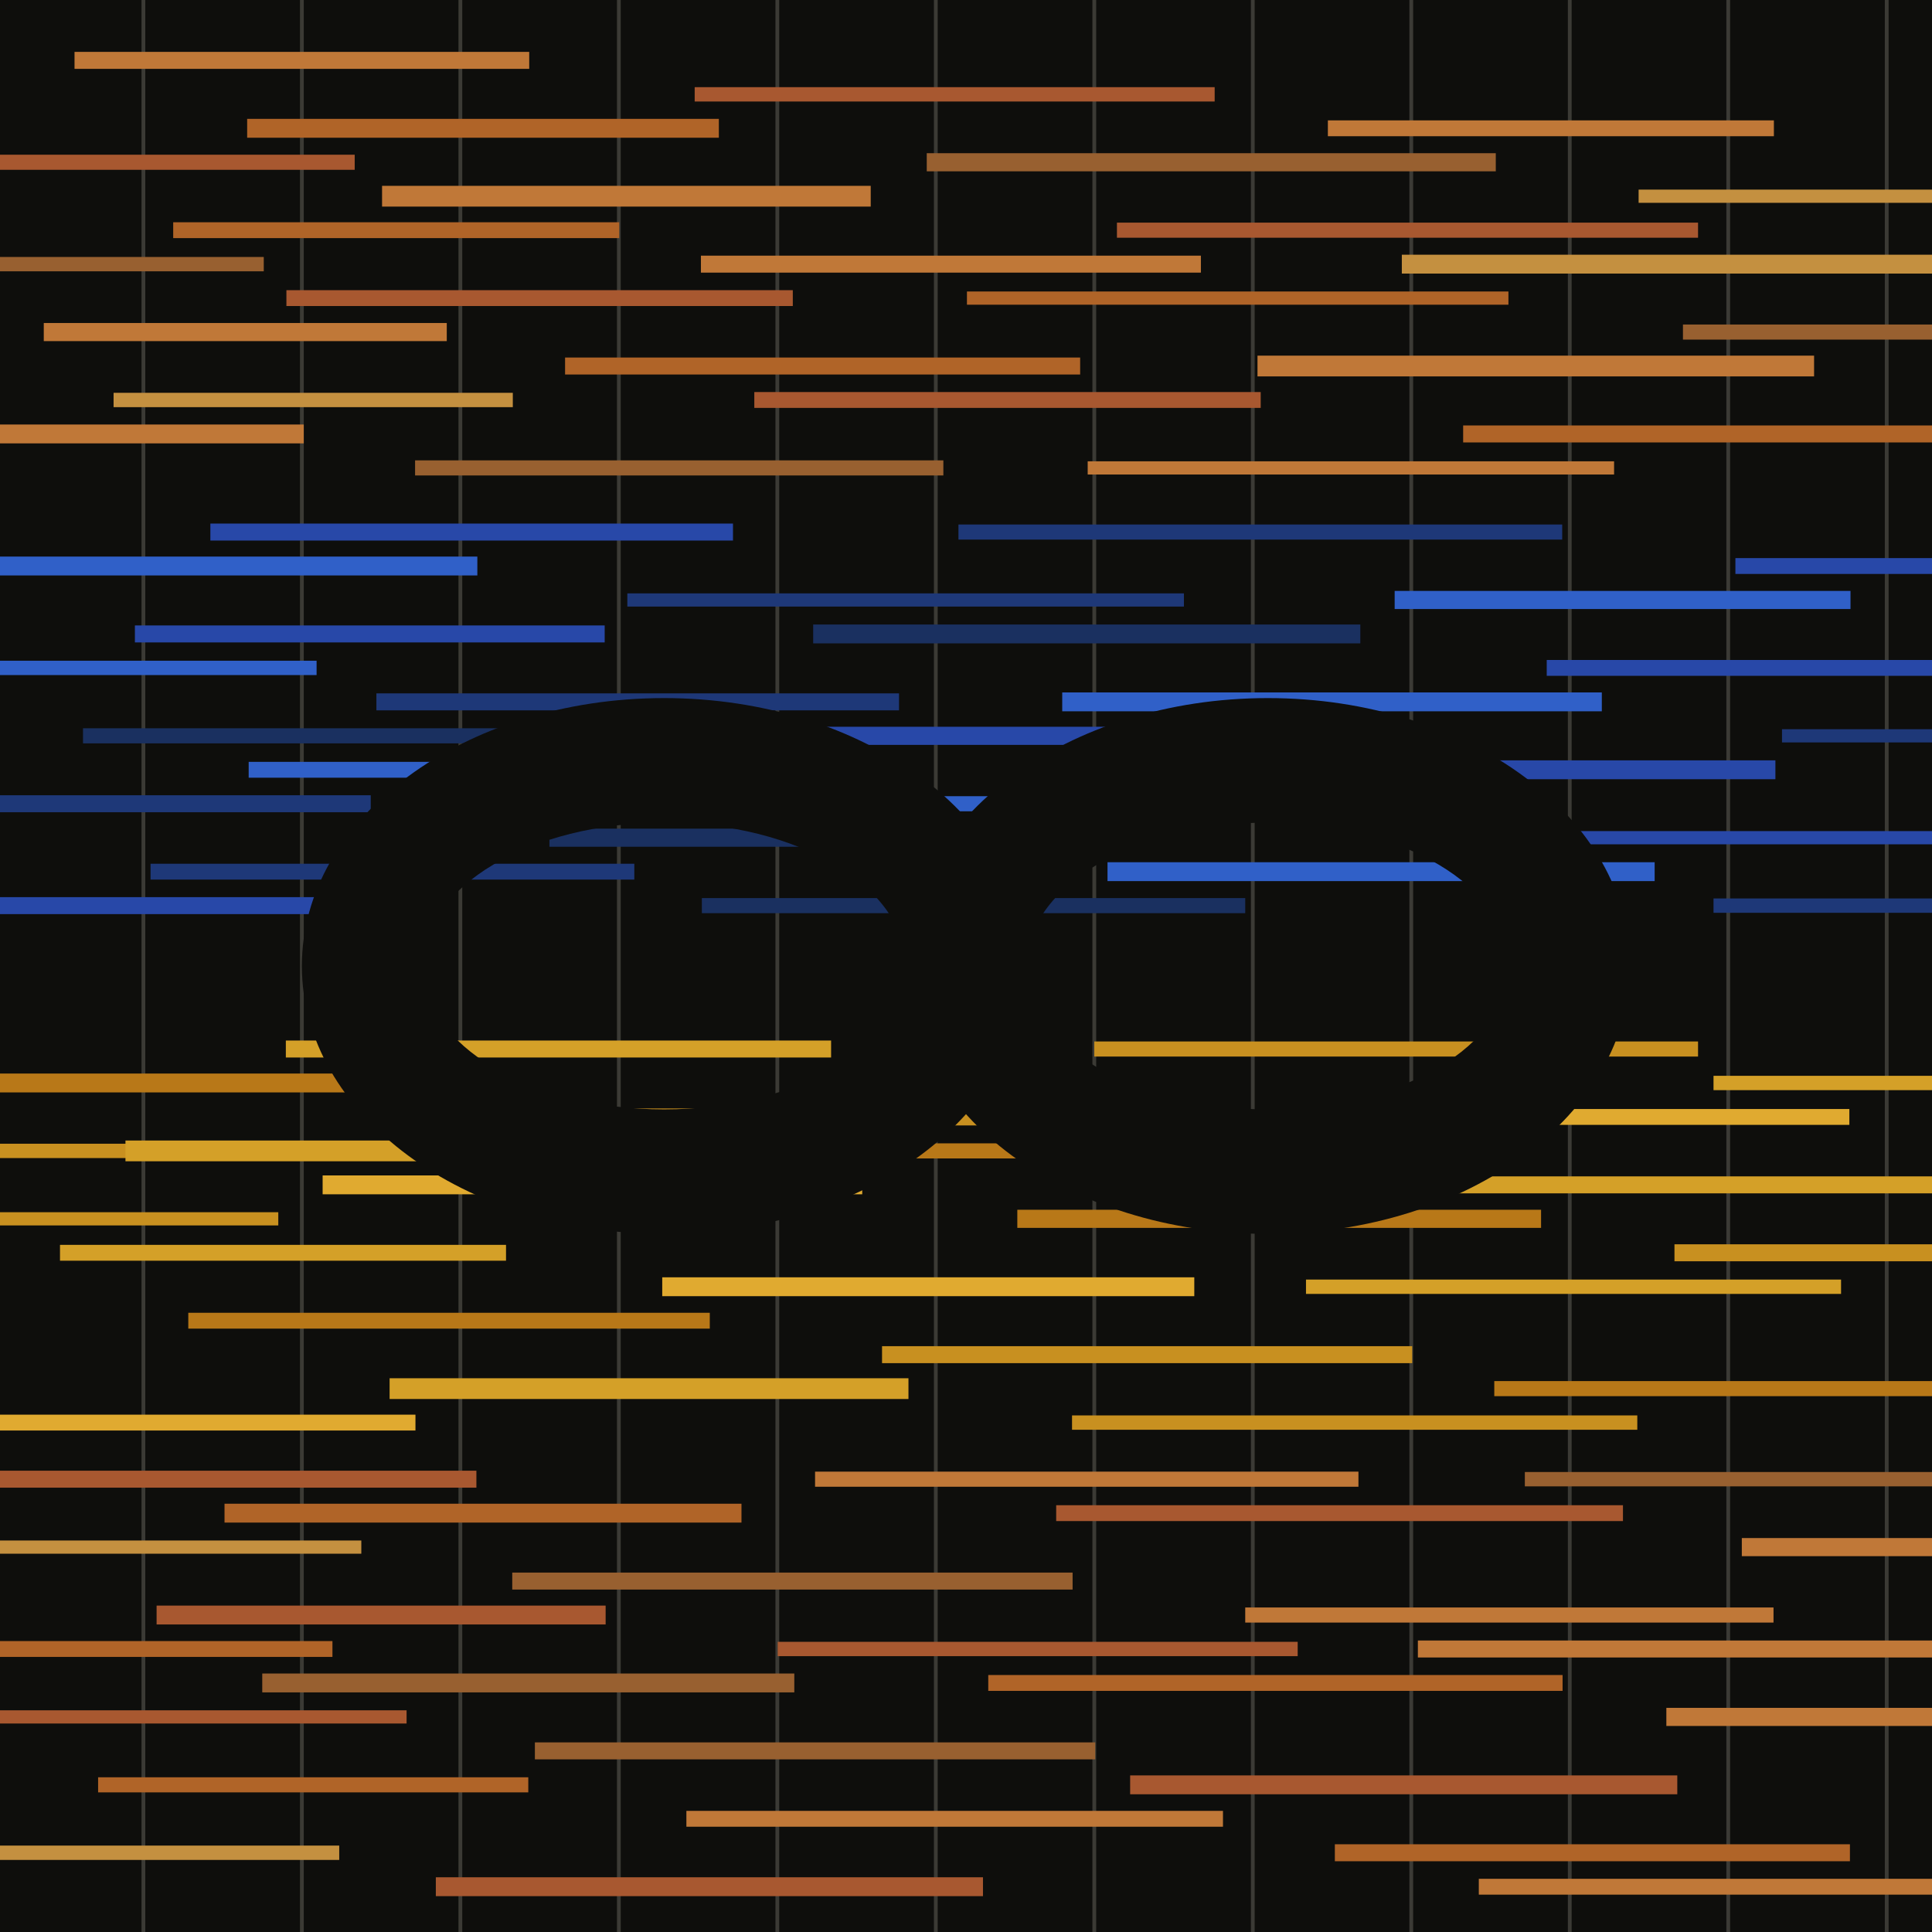
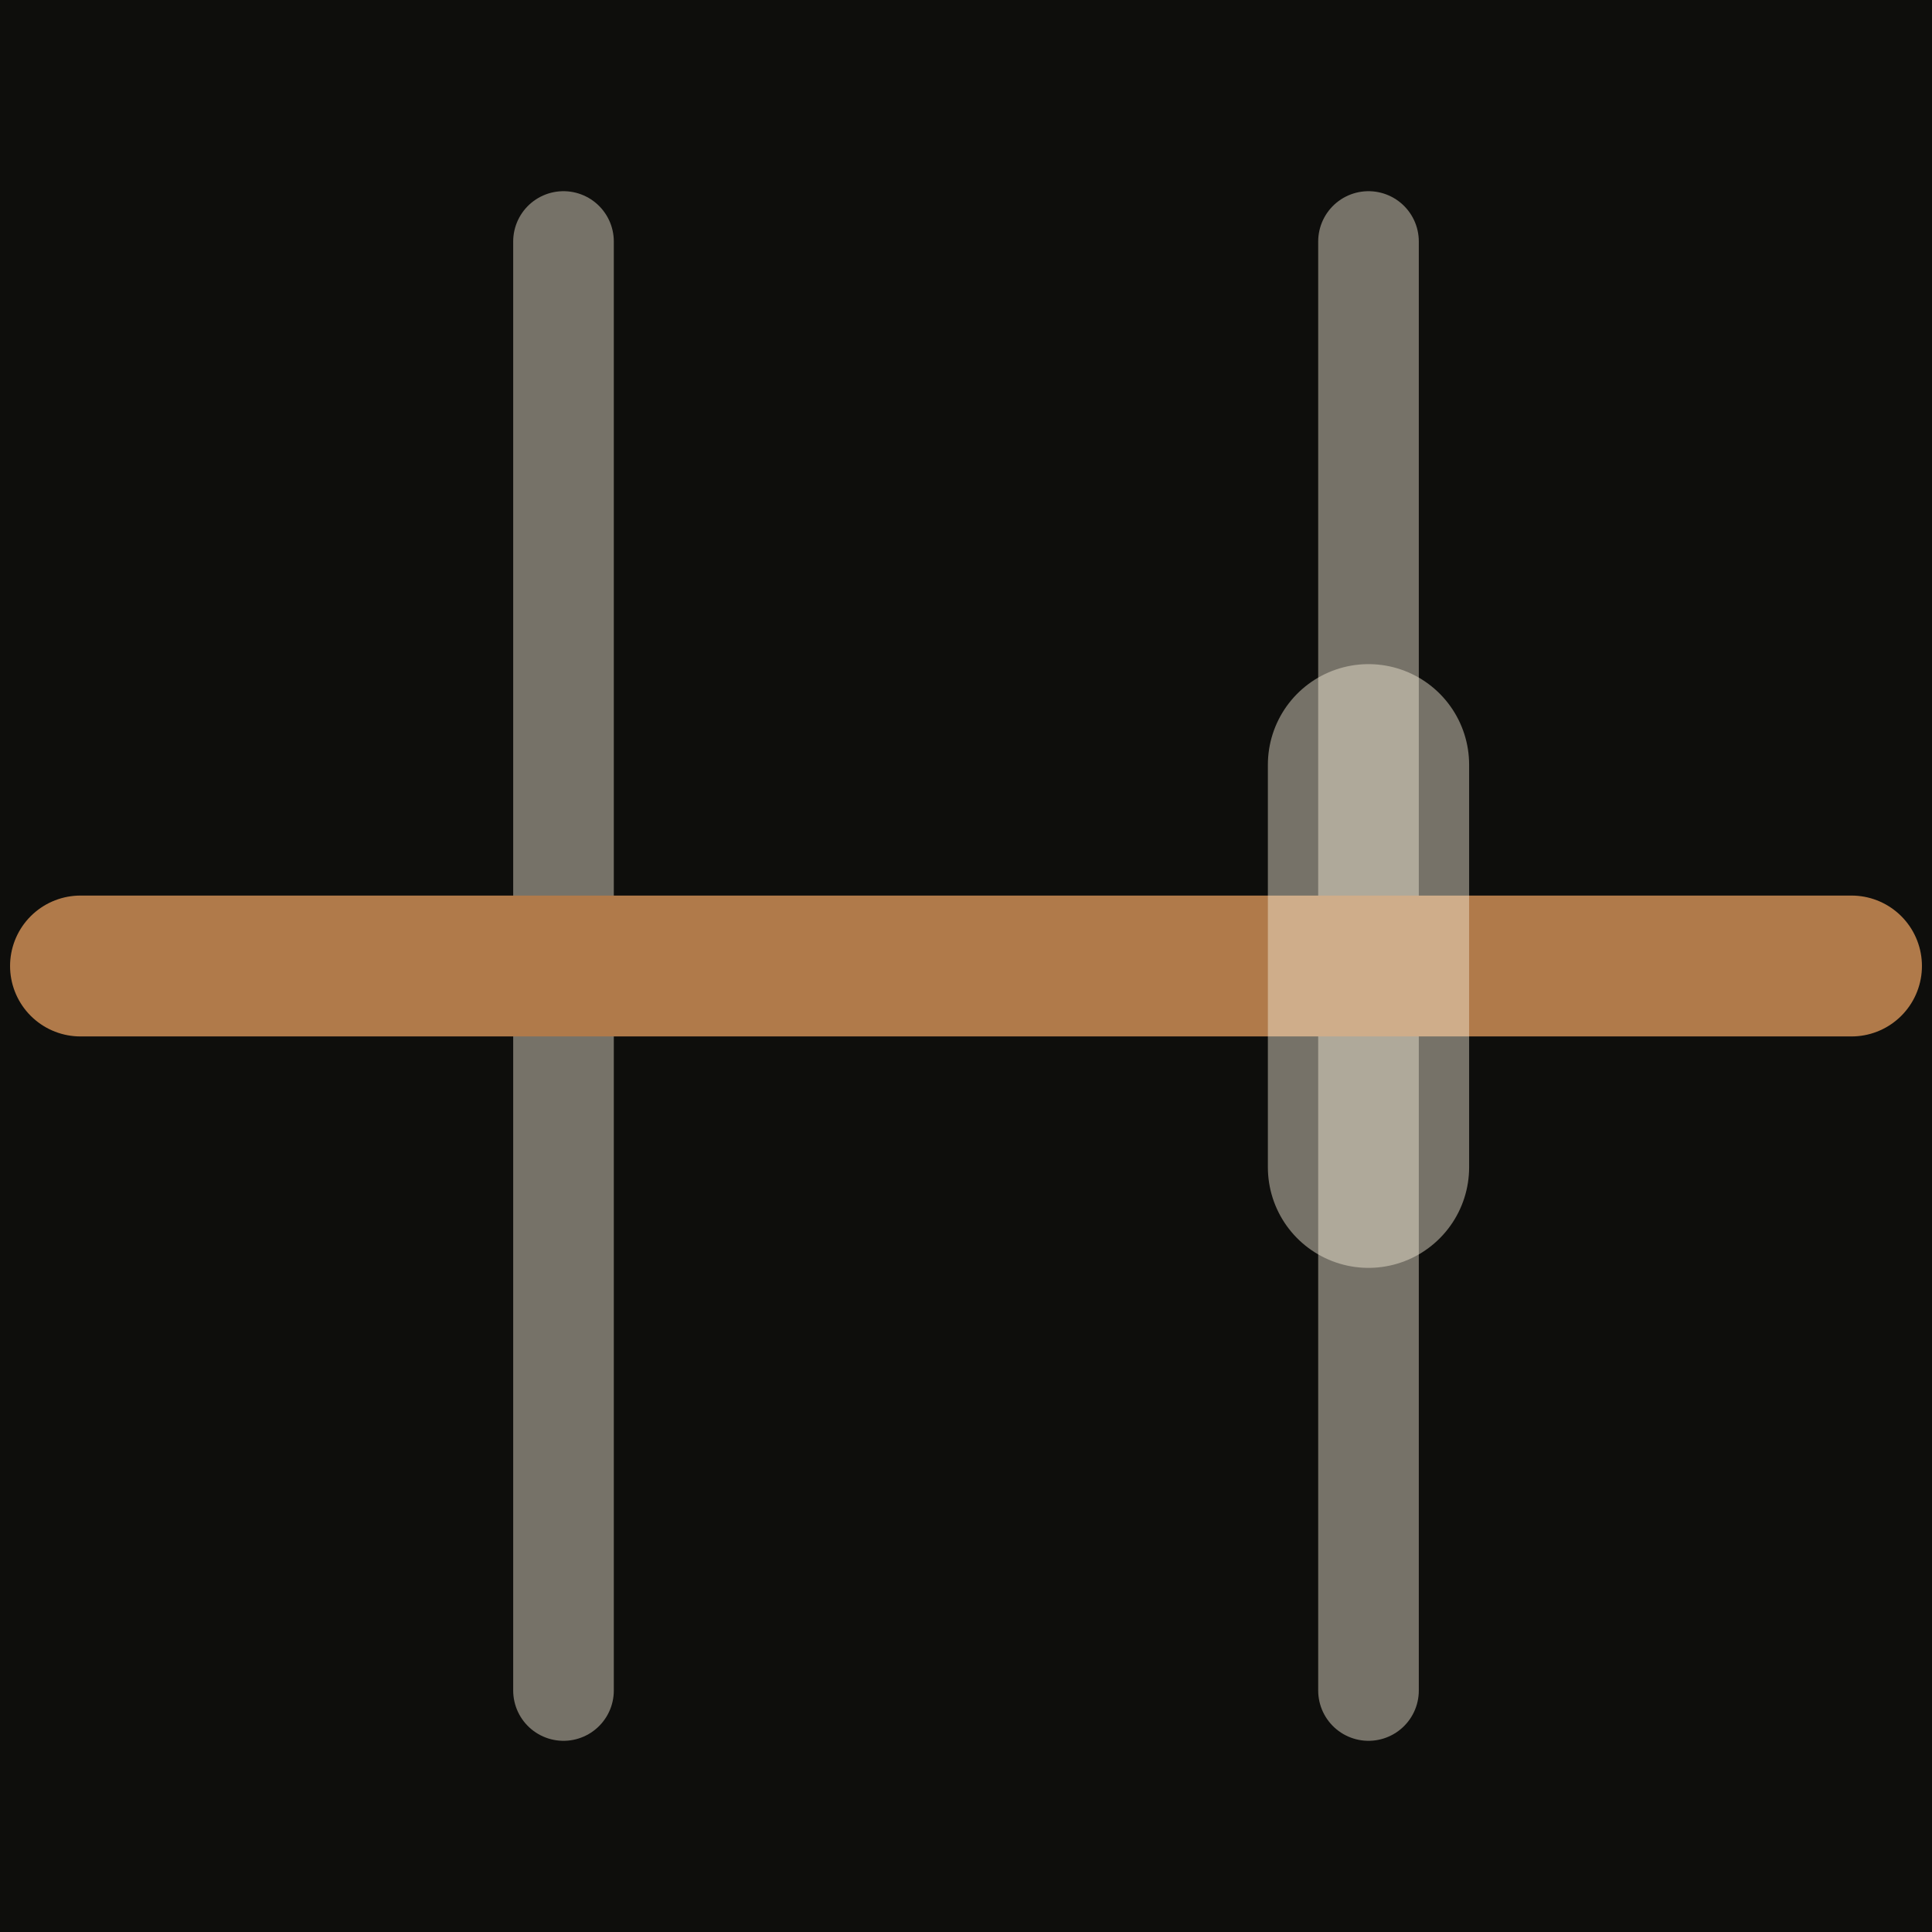
- <svg xmlns="http://www.w3.org/2000/svg" viewBox="0 0 512 512" role="img" aria-label="Heirloom">
-   <defs>
-     <mask id="cutout">
-       <rect width="512" height="512" fill="white" />
-       <ellipse cx="176" cy="256" rx="96" ry="71" fill="black" />
-       <ellipse cx="336" cy="256" rx="96" ry="71" fill="black" />
-       <ellipse cx="176" cy="256" rx="64" ry="38" fill="white" />
-       <ellipse cx="336" cy="256" rx="64" ry="38" fill="white" />
-     </mask>
-   </defs>
-   <rect width="512" height="512" fill="#0e0e0c" />
-   <g mask="url(#cutout)">
-     <g stroke="rgba(244,236,216,0.20)" stroke-width="1">
-       <line x1="38" y1="0" x2="38" y2="512" />
-       <line x1="80" y1="0" x2="80" y2="512" />
-       <line x1="122" y1="0" x2="122" y2="512" />
-       <line x1="164" y1="0" x2="164" y2="512" />
-       <line x1="206" y1="0" x2="206" y2="512" />
-       <line x1="248" y1="0" x2="248" y2="512" />
-       <line x1="290" y1="0" x2="290" y2="512" />
-       <line x1="332" y1="0" x2="332" y2="512" />
-       <line x1="374" y1="0" x2="374" y2="512" />
-       <line x1="416" y1="0" x2="416" y2="512" />
-       <line x1="458" y1="0" x2="458" y2="512" />
-       <line x1="500" y1="0" x2="500" y2="512" />
-     </g>
-     <g stroke-linecap="square">
-       <line x1="22" y1="16" x2="138" y2="16" stroke="#c07838" stroke-width="4.5" />
-       <line x1="186" y1="25" x2="320" y2="25" stroke="#a85830" stroke-width="3.8" />
-       <line x1="68" y1="34" x2="188" y2="34" stroke="#b06428" stroke-width="5.0" />
-       <line x1="354" y1="34" x2="468" y2="34" stroke="#c07838" stroke-width="4.2" />
-       <line x1="0" y1="43" x2="92" y2="43" stroke="#a85830" stroke-width="4.0" />
-       <line x1="248" y1="43" x2="394" y2="43" stroke="#986030" stroke-width="4.8" />
-       <line x1="104" y1="52" x2="228" y2="52" stroke="#c07838" stroke-width="5.5" />
-       <line x1="436" y1="52" x2="512" y2="52" stroke="#c49040" stroke-width="3.5" />
-       <line x1="48" y1="61" x2="162" y2="61" stroke="#b06428" stroke-width="4.2" />
-       <line x1="298" y1="61" x2="448" y2="61" stroke="#a85830" stroke-width="4.0" />
-       <line x1="0" y1="70" x2="68" y2="70" stroke="#986030" stroke-width="3.8" />
-       <line x1="188" y1="70" x2="316" y2="70" stroke="#c07838" stroke-width="4.5" />
-       <line x1="374" y1="70" x2="512" y2="70" stroke="#c49040" stroke-width="5.0" />
-       <line x1="78" y1="79" x2="208" y2="79" stroke="#a85830" stroke-width="4.2" />
-       <line x1="258" y1="79" x2="398" y2="79" stroke="#b06428" stroke-width="3.5" />
-       <line x1="14" y1="88" x2="116" y2="88" stroke="#c07838" stroke-width="4.8" />
-       <line x1="448" y1="88" x2="512" y2="88" stroke="#986030" stroke-width="4.0" />
-       <line x1="152" y1="97" x2="284" y2="97" stroke="#b06428" stroke-width="4.5" />
-       <line x1="336" y1="97" x2="478" y2="97" stroke="#c07838" stroke-width="5.5" />
-       <line x1="32" y1="106" x2="134" y2="106" stroke="#c49040" stroke-width="3.8" />
-       <line x1="202" y1="106" x2="332" y2="106" stroke="#a85830" stroke-width="4.2" />
-       <line x1="0" y1="115" x2="78" y2="115" stroke="#c07838" stroke-width="5.0" />
-       <line x1="390" y1="115" x2="512" y2="115" stroke="#b06428" stroke-width="4.5" />
-       <line x1="112" y1="124" x2="248" y2="124" stroke="#986030" stroke-width="4.0" />
-       <line x1="290" y1="124" x2="426" y2="124" stroke="#c07838" stroke-width="3.5" />
-     </g>
-     <g stroke-linecap="square">
-       <line x1="58" y1="141" x2="192" y2="141" stroke="#2848a8" stroke-width="4.5" />
-       <line x1="256" y1="141" x2="412" y2="141" stroke="#1e3878" stroke-width="4.0" />
-       <line x1="0" y1="150" x2="124" y2="150" stroke="#3060c8" stroke-width="5.0" />
-       <line x1="462" y1="150" x2="512" y2="150" stroke="#2848a8" stroke-width="4.2" />
-       <line x1="168" y1="159" x2="312" y2="159" stroke="#1e3878" stroke-width="3.5" />
-       <line x1="372" y1="159" x2="488" y2="159" stroke="#3060c8" stroke-width="4.8" />
-       <line x1="38" y1="168" x2="158" y2="168" stroke="#2848a8" stroke-width="4.5" />
-       <line x1="218" y1="168" x2="358" y2="168" stroke="#1a3060" stroke-width="5.0" />
-       <line x1="0" y1="177" x2="82" y2="177" stroke="#3060c8" stroke-width="3.8" />
-       <line x1="412" y1="177" x2="512" y2="177" stroke="#2848a8" stroke-width="4.2" />
-       <line x1="102" y1="186" x2="236" y2="186" stroke="#1e3878" stroke-width="4.5" />
-       <line x1="284" y1="186" x2="422" y2="186" stroke="#3060c8" stroke-width="5.0" />
-       <line x1="24" y1="195" x2="148" y2="195" stroke="#1a3060" stroke-width="4.0" />
-       <line x1="198" y1="195" x2="326" y2="195" stroke="#2848a8" stroke-width="4.8" />
-       <line x1="474" y1="195" x2="512" y2="195" stroke="#1e3878" stroke-width="3.5" />
-       <line x1="68" y1="204" x2="192" y2="204" stroke="#3060c8" stroke-width="4.2" />
-       <line x1="342" y1="204" x2="468" y2="204" stroke="#2848a8" stroke-width="5.0" />
-       <line x1="0" y1="213" x2="96" y2="213" stroke="#1e3878" stroke-width="4.5" />
-       <line x1="228" y1="213" x2="366" y2="213" stroke="#3060c8" stroke-width="4.0" />
-       <line x1="148" y1="222" x2="268" y2="222" stroke="#1a3060" stroke-width="4.8" />
-       <line x1="396" y1="222" x2="512" y2="222" stroke="#2848a8" stroke-width="3.5" />
-       <line x1="42" y1="231" x2="166" y2="231" stroke="#1e3878" stroke-width="4.2" />
-       <line x1="296" y1="231" x2="436" y2="231" stroke="#3060c8" stroke-width="5.0" />
-       <line x1="0" y1="240" x2="112" y2="240" stroke="#2848a8" stroke-width="4.5" />
-       <line x1="188" y1="240" x2="328" y2="240" stroke="#1a3060" stroke-width="4.0" />
-       <line x1="456" y1="240" x2="512" y2="240" stroke="#1e3878" stroke-width="3.8" />
-     </g>
-     <g stroke-linecap="square">
-       <line x1="78" y1="278" x2="218" y2="278" stroke="#d4a028" stroke-width="4.5" />
-       <line x1="292" y1="278" x2="448" y2="278" stroke="#c89020" stroke-width="4.0" />
-       <line x1="0" y1="287" x2="118" y2="287" stroke="#b87818" stroke-width="5.0" />
-       <line x1="456" y1="287" x2="512" y2="287" stroke="#d4a028" stroke-width="3.8" />
-       <line x1="162" y1="296" x2="298" y2="296" stroke="#c89020" stroke-width="4.5" />
-       <line x1="352" y1="296" x2="488" y2="296" stroke="#e0aa30" stroke-width="4.2" />
-       <line x1="0" y1="305" x2="32" y2="305" stroke="#c89020" stroke-width="3.8" />
-       <line x1="36" y1="305" x2="162" y2="305" stroke="#d4a028" stroke-width="5.5" />
-       <line x1="208" y1="305" x2="348" y2="305" stroke="#b87818" stroke-width="4.0" />
-       <line x1="88" y1="314" x2="226" y2="314" stroke="#e0aa30" stroke-width="5.0" />
-       <line x1="386" y1="314" x2="512" y2="314" stroke="#d4a028" stroke-width="4.5" />
-       <line x1="0" y1="323" x2="72" y2="323" stroke="#c89020" stroke-width="3.5" />
-       <line x1="272" y1="323" x2="406" y2="323" stroke="#b87818" stroke-width="4.8" />
-       <line x1="18" y1="332" x2="132" y2="332" stroke="#d4a028" stroke-width="4.2" />
-       <line x1="446" y1="332" x2="512" y2="332" stroke="#c89020" stroke-width="4.5" />
-       <line x1="178" y1="341" x2="314" y2="341" stroke="#e0aa30" stroke-width="5.0" />
-       <line x1="348" y1="341" x2="486" y2="341" stroke="#d4a028" stroke-width="3.8" />
-       <line x1="52" y1="350" x2="186" y2="350" stroke="#b87818" stroke-width="4.2" />
-       <line x1="236" y1="359" x2="372" y2="359" stroke="#c89020" stroke-width="4.5" />
-       <line x1="106" y1="368" x2="238" y2="368" stroke="#d4a028" stroke-width="5.5" />
-       <line x1="398" y1="368" x2="512" y2="368" stroke="#b87818" stroke-width="4.0" />
-       <line x1="0" y1="377" x2="108" y2="377" stroke="#e0aa30" stroke-width="4.2" />
-       <line x1="286" y1="377" x2="432" y2="377" stroke="#c89020" stroke-width="3.8" />
-     </g>
-     <g stroke-linecap="square">
-       <line x1="0" y1="392" x2="124" y2="392" stroke="#a85830" stroke-width="4.5" />
-       <line x1="218" y1="392" x2="358" y2="392" stroke="#c07838" stroke-width="4.0" />
-       <line x1="406" y1="392" x2="512" y2="392" stroke="#986030" stroke-width="3.8" />
-       <line x1="62" y1="401" x2="194" y2="401" stroke="#b06428" stroke-width="5.0" />
-       <line x1="282" y1="401" x2="428" y2="401" stroke="#a85830" stroke-width="4.2" />
-       <line x1="0" y1="410" x2="94" y2="410" stroke="#c49040" stroke-width="3.5" />
-       <line x1="464" y1="410" x2="512" y2="410" stroke="#c07838" stroke-width="4.8" />
-       <line x1="138" y1="419" x2="282" y2="419" stroke="#986030" stroke-width="4.5" />
-       <line x1="44" y1="428" x2="158" y2="428" stroke="#a85830" stroke-width="5.0" />
-       <line x1="332" y1="428" x2="468" y2="428" stroke="#c07838" stroke-width="4.0" />
-       <line x1="0" y1="437" x2="86" y2="437" stroke="#b06428" stroke-width="4.2" />
-       <line x1="208" y1="437" x2="342" y2="437" stroke="#a85830" stroke-width="3.8" />
-       <line x1="378" y1="437" x2="512" y2="437" stroke="#c07838" stroke-width="4.5" />
-       <line x1="72" y1="446" x2="208" y2="446" stroke="#986030" stroke-width="5.0" />
-       <line x1="264" y1="446" x2="412" y2="446" stroke="#b06428" stroke-width="4.2" />
-       <line x1="0" y1="455" x2="106" y2="455" stroke="#a85830" stroke-width="3.5" />
-       <line x1="444" y1="455" x2="512" y2="455" stroke="#c07838" stroke-width="4.8" />
-       <line x1="144" y1="464" x2="288" y2="464" stroke="#986030" stroke-width="4.5" />
-       <line x1="28" y1="473" x2="138" y2="473" stroke="#b06428" stroke-width="4.0" />
-       <line x1="302" y1="473" x2="442" y2="473" stroke="#a85830" stroke-width="5.0" />
-       <line x1="184" y1="482" x2="322" y2="482" stroke="#c07838" stroke-width="4.2" />
-       <line x1="0" y1="491" x2="88" y2="491" stroke="#c49040" stroke-width="3.8" />
-       <line x1="356" y1="491" x2="488" y2="491" stroke="#b06428" stroke-width="4.5" />
-       <line x1="118" y1="500" x2="258" y2="500" stroke="#a85830" stroke-width="5.0" />
-       <line x1="394" y1="500" x2="512" y2="500" stroke="#c07838" stroke-width="4.2" />
-     </g>
-   </g>
+ <svg xmlns="http://www.w3.org/2000/svg" viewBox="0 0 48 48" width="48" height="48">
+   <rect width="48" height="48" fill="#0e0e0c" />
+   <line x1="14" y1="6" x2="14" y2="42" stroke="rgba(244,236,216,0.45)" stroke-width="2.5" stroke-linecap="round" />
+   <line x1="34" y1="6" x2="34" y2="42" stroke="rgba(244,236,216,0.45)" stroke-width="2.5" stroke-linecap="round" />
+   <line x1="2" y1="24" x2="46" y2="24" stroke="#b07a4a" stroke-width="3.5" stroke-linecap="round" />
+   <line x1="34" y1="19" x2="34" y2="29" stroke="rgba(244,236,216,0.45)" stroke-width="5" stroke-linecap="round" />
</svg>
